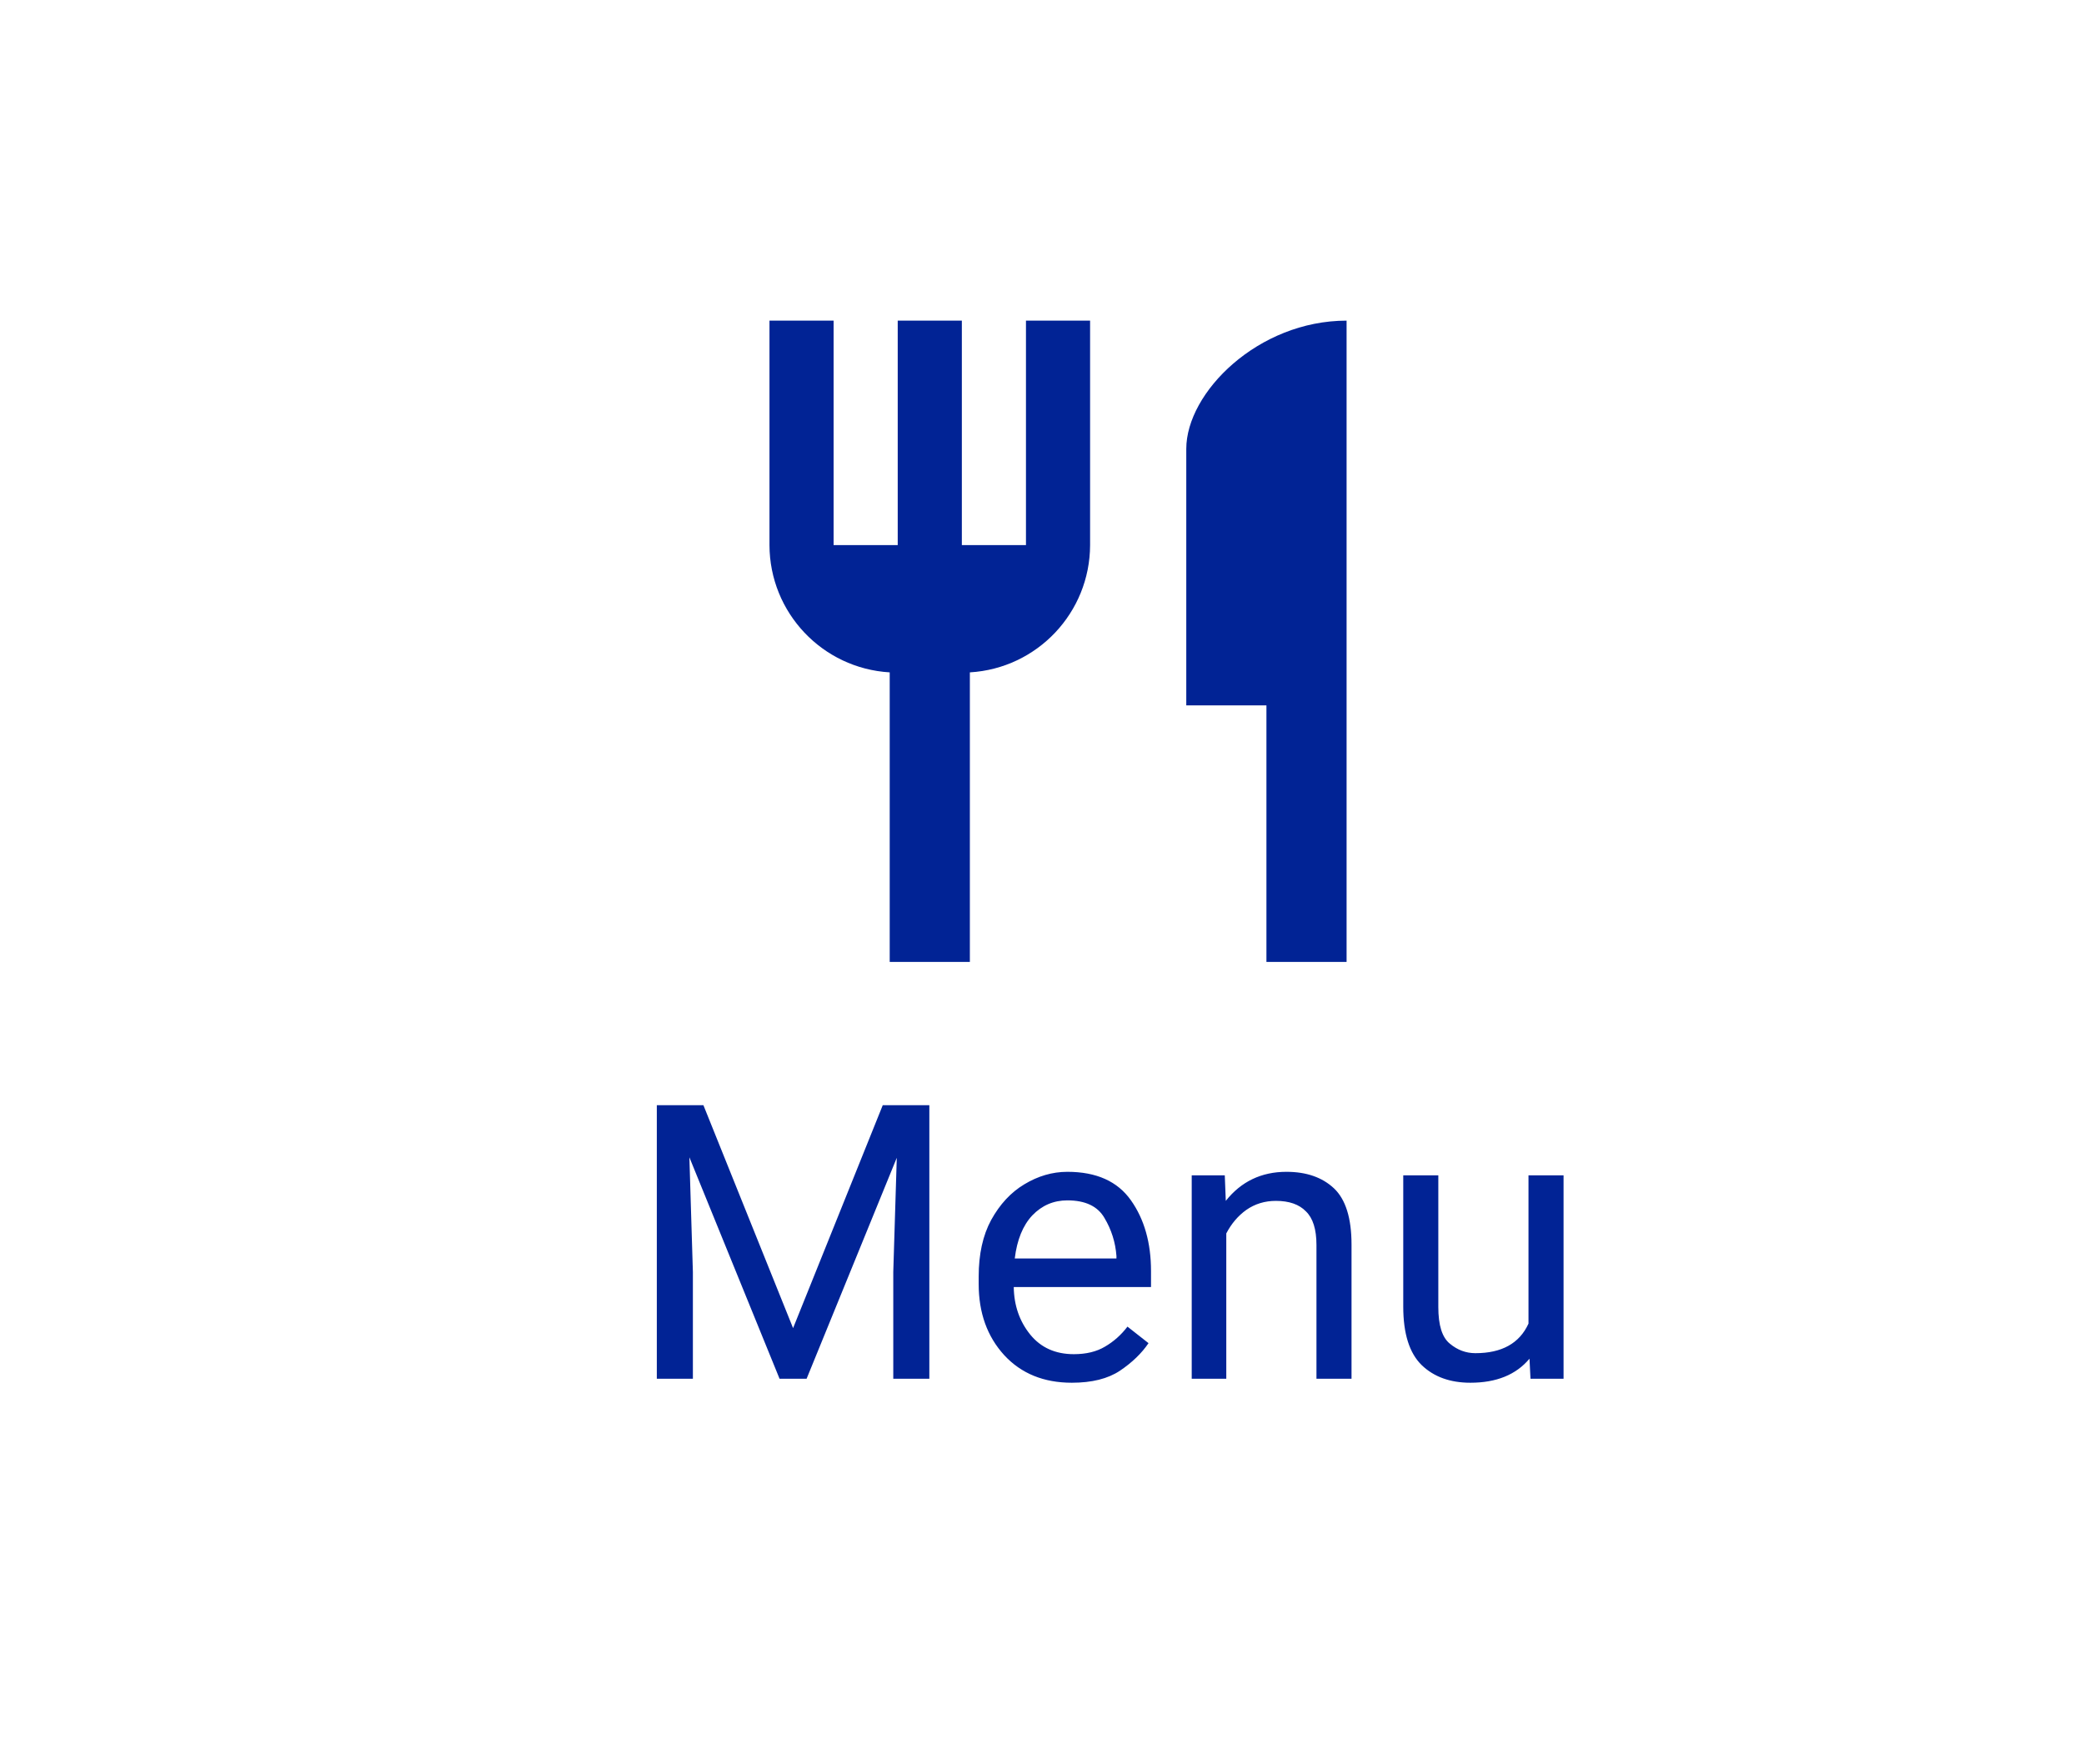
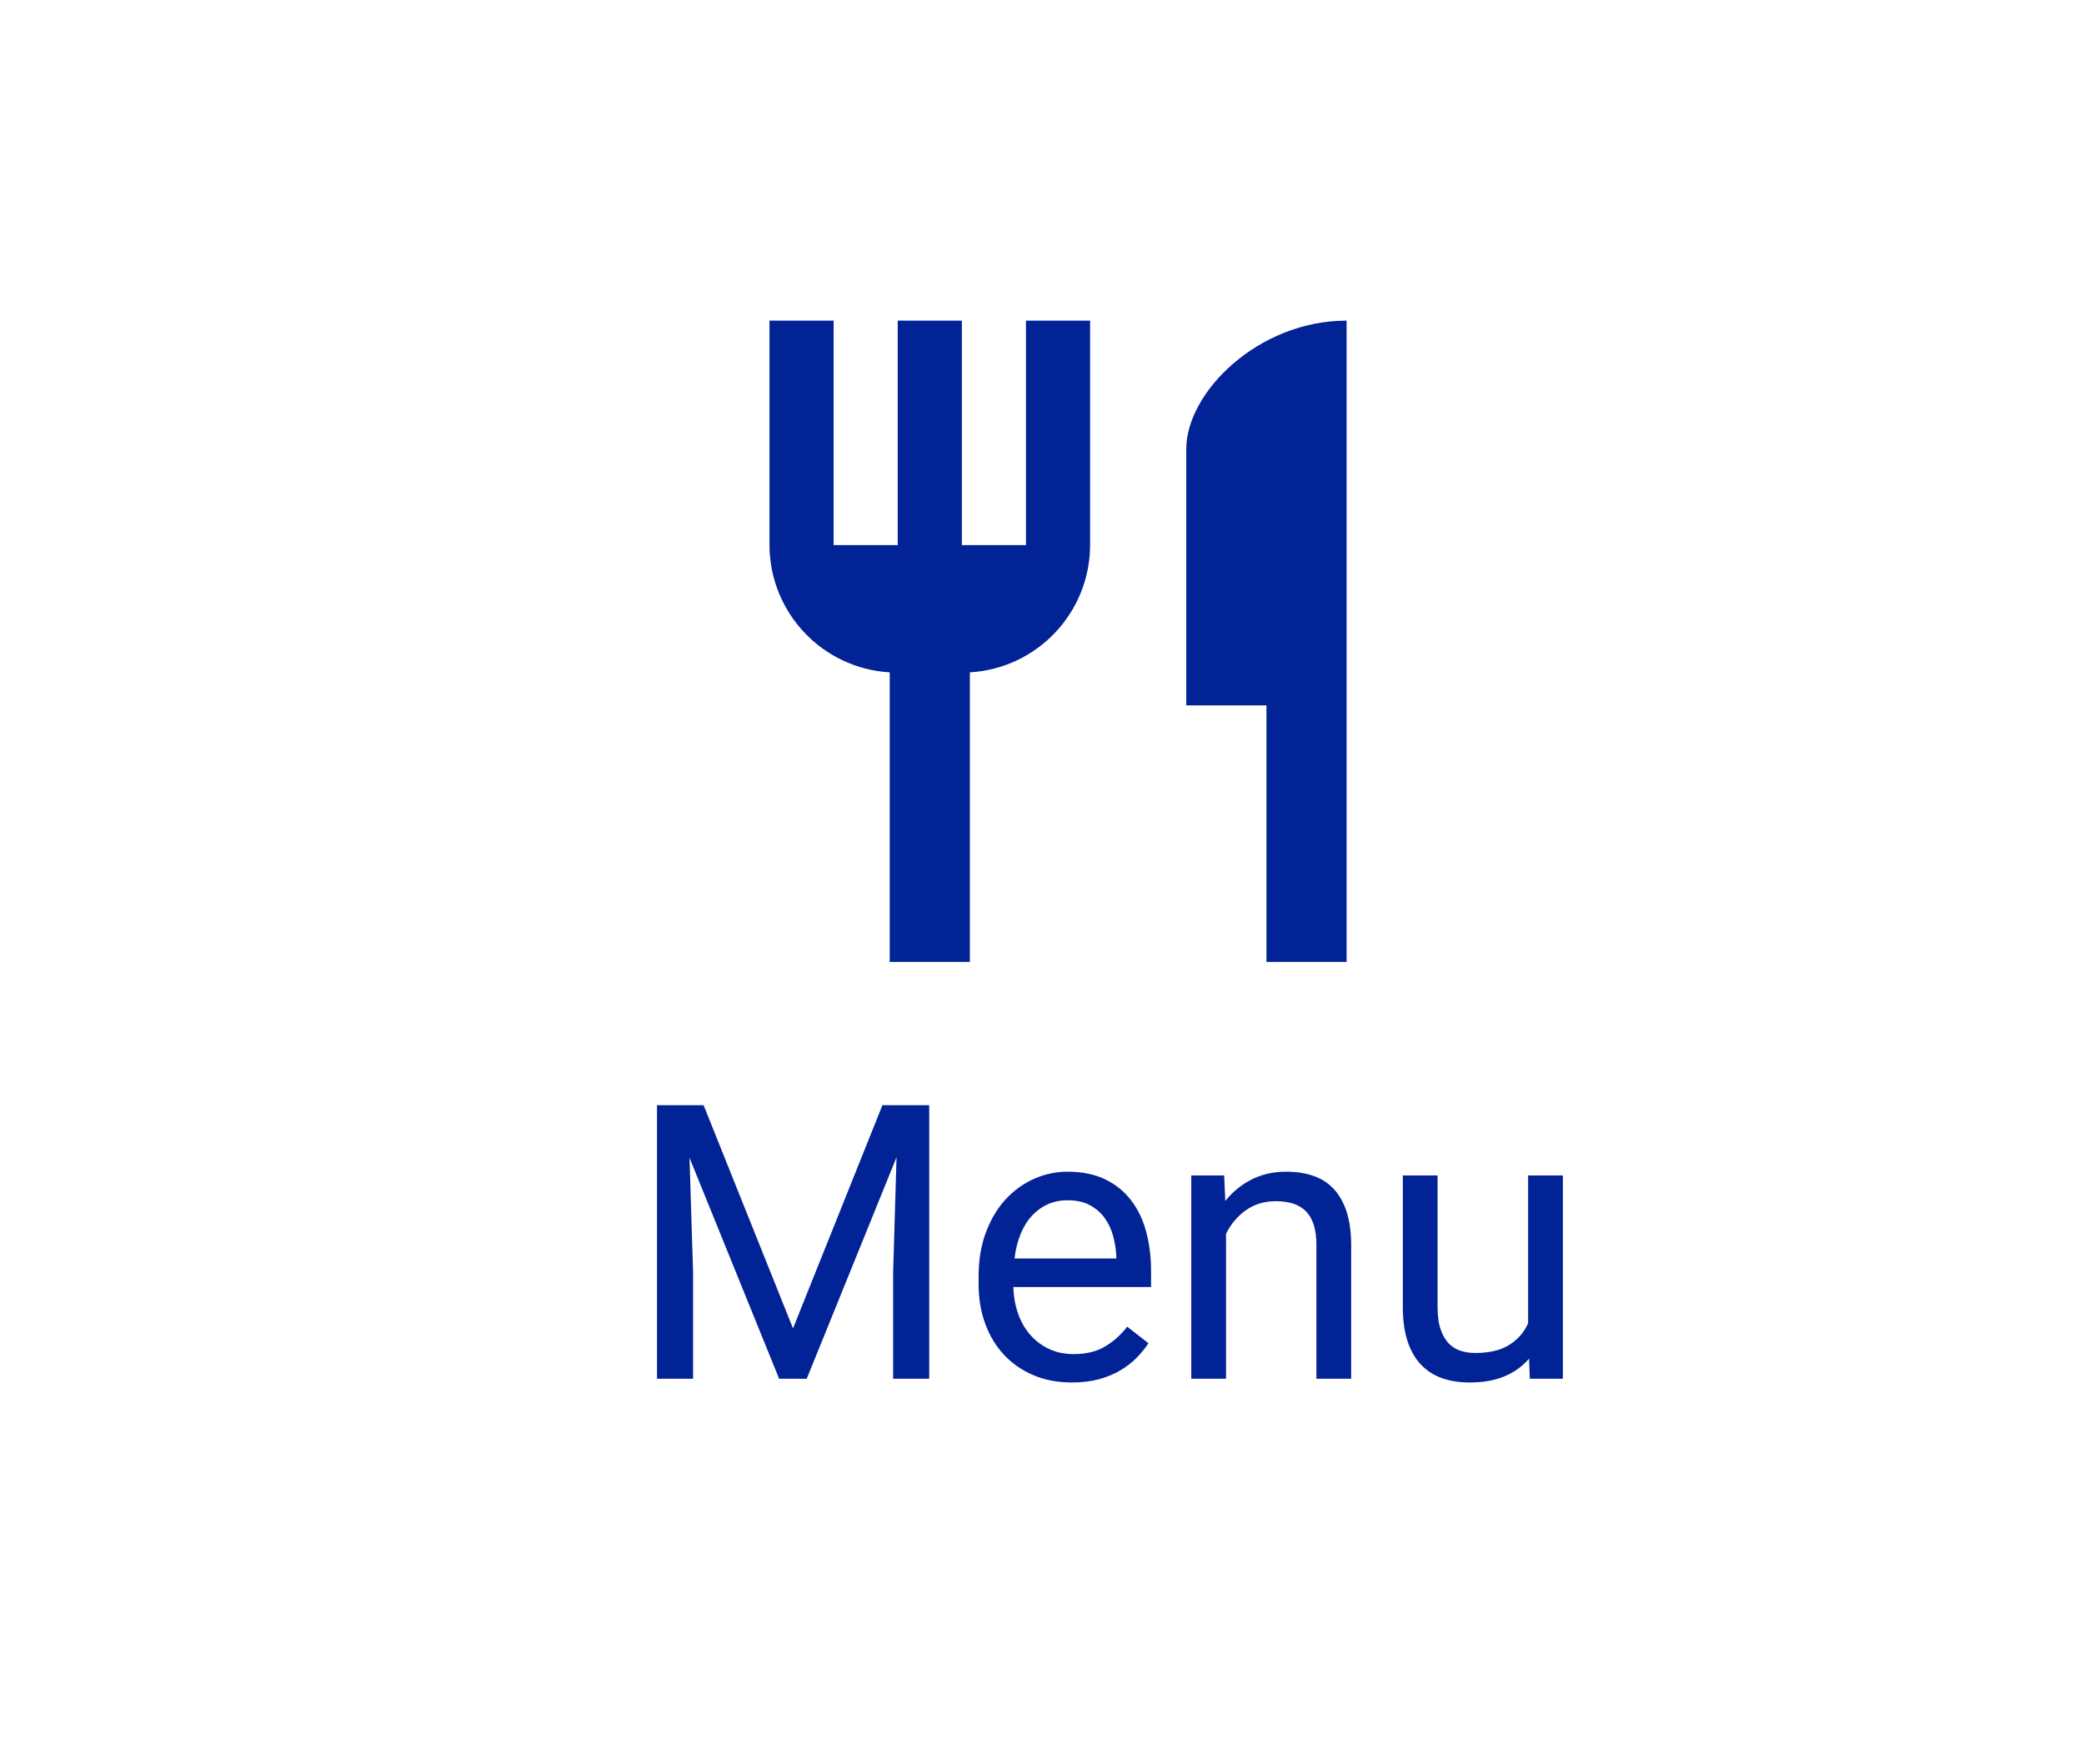
- <svg xmlns="http://www.w3.org/2000/svg" width="65" height="55" viewBox="0 0 65 55">
+ <svg xmlns="http://www.w3.org/2000/svg" style="isolation:isolate" viewBox="0 0 65 55" width="65" height="55">
  <defs>
-     <clipPath id="clip-Menu">
+     <clipPath id="_clipPath_iIaQtDguF6Zc95FqX1iwh2zhbybo7Dxd">
      <rect width="65" height="55" />
    </clipPath>
  </defs>
-   <g id="Menu" clip-path="url(#clip-Menu)">
-     <rect width="65" height="55" fill="rgba(255,255,255,0)" />
-     <g id="Group_425" data-name="Group 425" transform="translate(-151.881 -590)">
-       <text id="Menu-2" data-name="Menu" transform="translate(160 622)" fill="#012395" font-size="12" font-family="Roboto-Regular, Roboto">
-         <tspan x="11.383" y="11">Menu</tspan>
-       </text>
-     </g>
-     <g id="baseline-restaurant-24px" transform="translate(21 8)">
-       <path id="Path_9" data-name="Path 9" d="M11,9H9V2H7V9H5V2H3V9a3.986,3.986,0,0,0,3.75,3.97V22h2.5V12.97A3.986,3.986,0,0,0,13,9V2H11Zm5-3v8h2.5v8H21V2C18.24,2,16,4.24,16,6Z" fill="#012395" />
-       <path id="Path_10" data-name="Path 10" d="M0,0H24V24H0Z" fill="none" />
+   <g clip-path="url(#_clipPath_iIaQtDguF6Zc95FqX1iwh2zhbybo7Dxd)">
+     <clipPath id="_clipPath_MhDMvZtop7lfBfNn6xQNVsc6iBWnINzr">
+       <rect x="0" y="0" width="65" height="55" transform="matrix(1,0,0,1,0,0)" fill="rgb(255,255,255)" />
+     </clipPath>
+     <g clip-path="url(#_clipPath_MhDMvZtop7lfBfNn6xQNVsc6iBWnINzr)">
+       <g id="Menu">
+         <rect x="0" y="0" width="65" height="55" transform="matrix(1,0,0,1,0,0)" fill="none" />
+         <g id="Group_425">
+           <path d=" M 20.492 34.469 L 21.945 34.469 L 24.734 41.43 L 27.523 34.469 L 28.982 34.469 L 28.982 43 L 27.857 43 L 27.857 39.678 L 27.963 36.092 L 25.162 43 L 24.301 43 L 21.506 36.109 L 21.617 39.678 L 21.617 43 L 20.492 43 L 20.492 34.469 L 20.492 34.469 Z  M 33.43 43.117 L 33.43 43.117 L 33.43 43.117 Q 32.768 43.117 32.231 42.889 L 32.231 42.889 L 32.231 42.889 Q 31.695 42.66 31.314 42.253 L 31.314 42.253 L 31.314 42.253 Q 30.934 41.846 30.729 41.283 L 30.729 41.283 L 30.729 41.283 Q 30.523 40.721 30.523 40.053 L 30.523 40.053 L 30.523 39.807 L 30.523 39.807 Q 30.523 39.033 30.755 38.424 L 30.755 38.424 L 30.755 38.424 Q 30.986 37.814 31.373 37.398 L 31.373 37.398 L 31.373 37.398 Q 31.76 36.982 32.258 36.763 L 32.258 36.763 L 32.258 36.763 Q 32.756 36.543 33.295 36.543 L 33.295 36.543 L 33.295 36.543 Q 33.975 36.543 34.467 36.78 L 34.467 36.78 L 34.467 36.78 Q 34.959 37.018 35.278 37.434 L 35.278 37.434 L 35.278 37.434 Q 35.598 37.85 35.75 38.418 L 35.75 38.418 L 35.75 38.418 Q 35.902 38.986 35.902 39.654 L 35.902 39.654 L 35.902 40.141 L 31.607 40.141 L 31.607 40.141 Q 31.619 40.58 31.751 40.961 L 31.751 40.961 L 31.751 40.961 Q 31.883 41.342 32.126 41.623 L 32.126 41.623 L 32.126 41.623 Q 32.369 41.904 32.712 42.068 L 32.712 42.068 L 32.712 42.068 Q 33.055 42.232 33.488 42.232 L 33.488 42.232 L 33.488 42.232 Q 34.063 42.232 34.461 41.998 L 34.461 41.998 L 34.461 41.998 Q 34.859 41.764 35.158 41.377 L 35.158 41.377 L 35.82 41.893 L 35.82 41.893 Q 35.668 42.127 35.451 42.347 L 35.451 42.347 L 35.451 42.347 Q 35.234 42.566 34.944 42.739 L 34.944 42.739 L 34.944 42.739 Q 34.654 42.912 34.279 43.015 L 34.279 43.015 L 34.279 43.015 Q 33.904 43.117 33.43 43.117 Z  M 33.295 37.434 L 33.295 37.434 L 33.295 37.434 Q 32.967 37.434 32.691 37.554 L 32.691 37.554 L 32.691 37.554 Q 32.416 37.674 32.199 37.902 L 32.199 37.902 L 32.199 37.902 Q 31.982 38.131 31.839 38.471 L 31.839 38.471 L 31.839 38.471 Q 31.695 38.811 31.643 39.25 L 31.643 39.25 L 34.818 39.25 L 34.818 39.168 L 34.818 39.168 Q 34.801 38.852 34.716 38.541 L 34.716 38.541 L 34.716 38.541 Q 34.631 38.23 34.452 37.984 L 34.452 37.984 L 34.452 37.984 Q 34.273 37.738 33.992 37.586 L 33.992 37.586 L 33.992 37.586 Q 33.711 37.434 33.295 37.434 Z  M 37.156 36.66 L 38.182 36.66 L 38.217 37.457 L 38.217 37.457 Q 38.557 37.029 39.037 36.786 L 39.037 36.786 L 39.037 36.786 Q 39.518 36.543 40.115 36.543 L 40.115 36.543 L 40.115 36.543 Q 40.578 36.543 40.953 36.669 L 40.953 36.669 L 40.953 36.669 Q 41.328 36.795 41.592 37.073 L 41.592 37.073 L 41.592 37.073 Q 41.856 37.352 41.999 37.788 L 41.999 37.788 L 41.999 37.788 Q 42.143 38.225 42.143 38.846 L 42.143 38.846 L 42.143 43 L 41.059 43 L 41.059 38.834 L 41.059 38.834 Q 41.059 38.465 40.977 38.204 L 40.977 38.204 L 40.977 38.204 Q 40.895 37.943 40.733 37.779 L 40.733 37.779 L 40.733 37.779 Q 40.572 37.615 40.335 37.539 L 40.335 37.539 L 40.335 37.539 Q 40.098 37.463 39.787 37.463 L 39.787 37.463 L 39.787 37.463 Q 39.26 37.463 38.861 37.744 L 38.861 37.744 L 38.861 37.744 Q 38.463 38.025 38.24 38.482 L 38.24 38.482 L 38.24 43 L 37.156 43 L 37.156 36.66 L 37.156 36.66 Z  M 47.715 43 L 47.691 42.373 L 47.691 42.373 Q 47.393 42.725 46.936 42.921 L 46.936 42.921 L 46.936 42.921 Q 46.479 43.117 45.834 43.117 L 45.834 43.117 L 45.834 43.117 Q 45.365 43.117 44.984 42.985 L 44.984 42.985 L 44.984 42.985 Q 44.604 42.854 44.328 42.569 L 44.328 42.569 L 44.328 42.569 Q 44.053 42.285 43.903 41.837 L 43.903 41.837 L 43.903 41.837 Q 43.754 41.389 43.754 40.756 L 43.754 40.756 L 43.754 36.66 L 44.838 36.66 L 44.838 40.768 L 44.838 40.768 Q 44.838 41.195 44.938 41.474 L 44.938 41.474 L 44.938 41.474 Q 45.037 41.752 45.201 41.913 L 45.201 41.913 L 45.201 41.913 Q 45.365 42.074 45.576 42.136 L 45.576 42.136 L 45.576 42.136 Q 45.787 42.197 46.01 42.197 L 46.01 42.197 L 46.01 42.197 Q 46.672 42.197 47.073 41.945 L 47.073 41.945 L 47.073 41.945 Q 47.475 41.693 47.662 41.271 L 47.662 41.271 L 47.662 36.66 L 48.746 36.66 L 48.746 43 L 47.715 43 L 47.715 43 Z " fill-rule="evenodd" fill="rgb(1,35,149)" />
+         </g>
+         <g id="baseline-restaurant-24px">
+           <path d=" M 32 17 L 30 17 L 30 10 L 28 10 L 28 17 L 26 17 L 26 10 L 24 10 L 24 17 C 24.005 19.106 25.647 20.845 27.75 20.97 L 27.75 30 L 30.25 30 L 30.25 20.97 C 32.353 20.845 33.995 19.106 34 17 L 34 10 L 32 10 L 32 17 Z  M 37 14 L 37 22 L 39.5 22 L 39.5 30 L 42 30 L 42 10 C 39.24 10 37 12.24 37 14 Z " fill="rgb(1,35,149)" />
+           <path d=" M 21 8 L 45 8 L 45 32 L 21 32 L 21 8 Z " fill="none" />
+         </g>
+       </g>
    </g>
  </g>
</svg>
